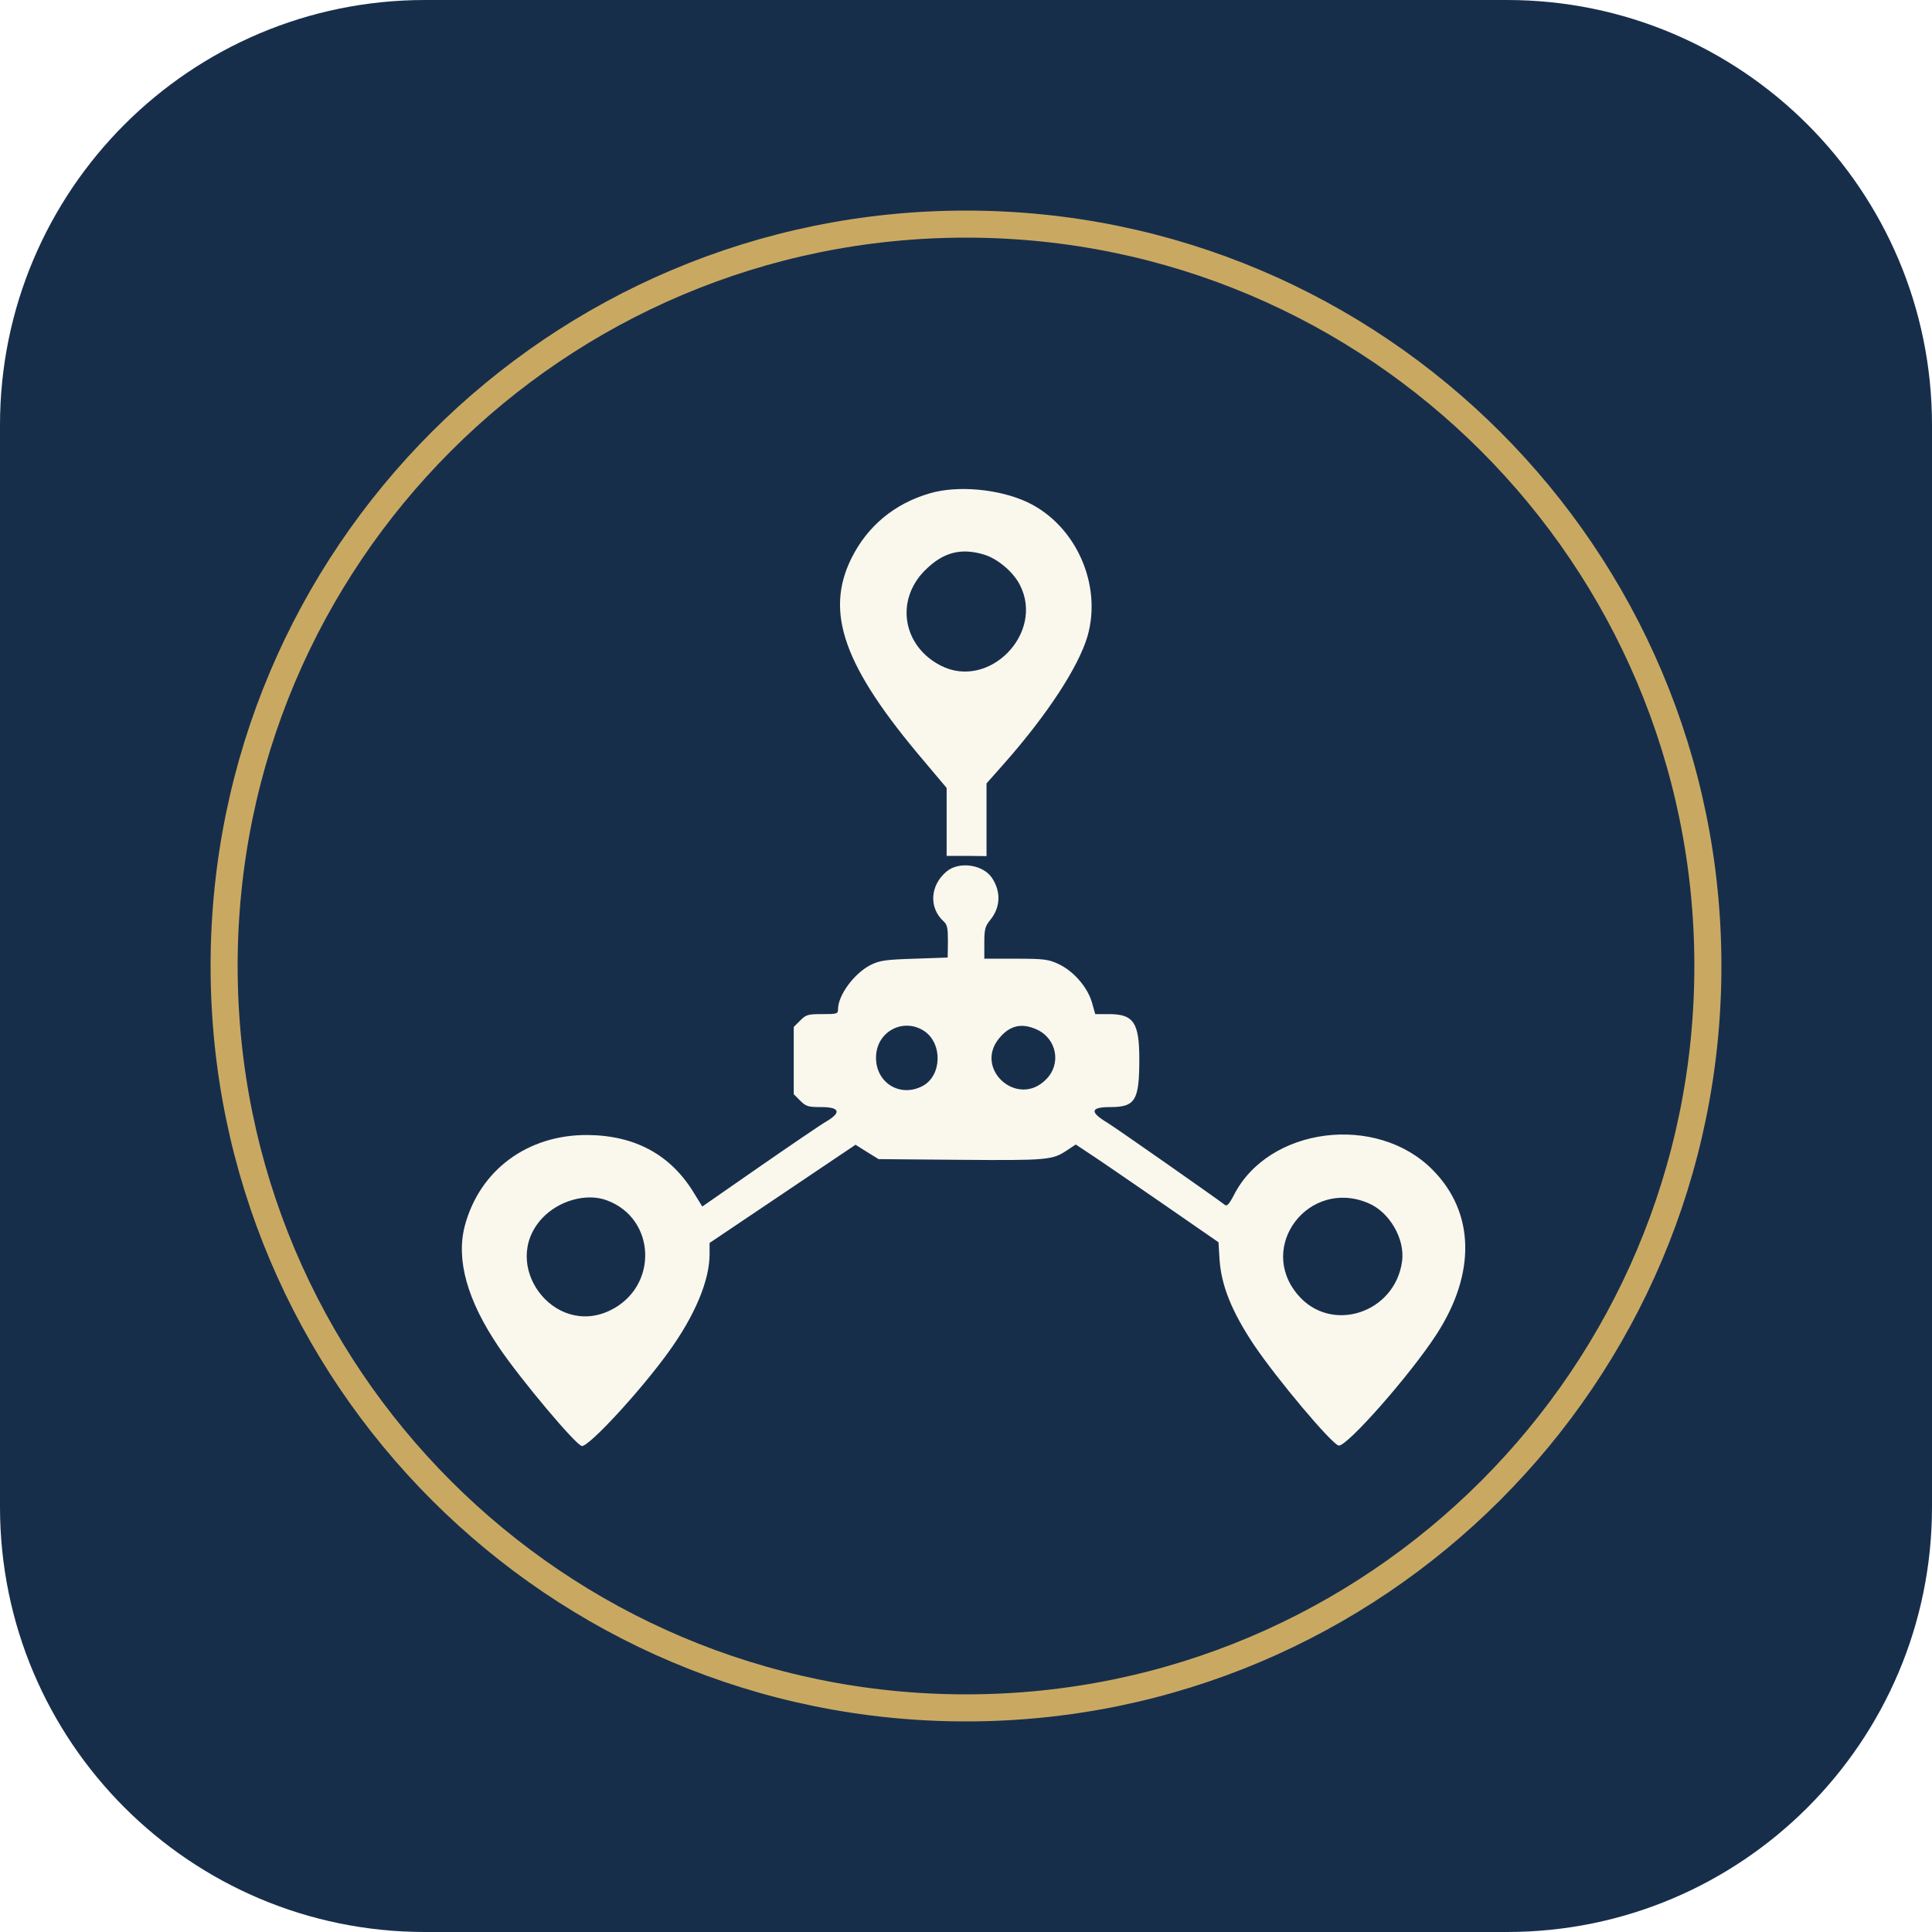
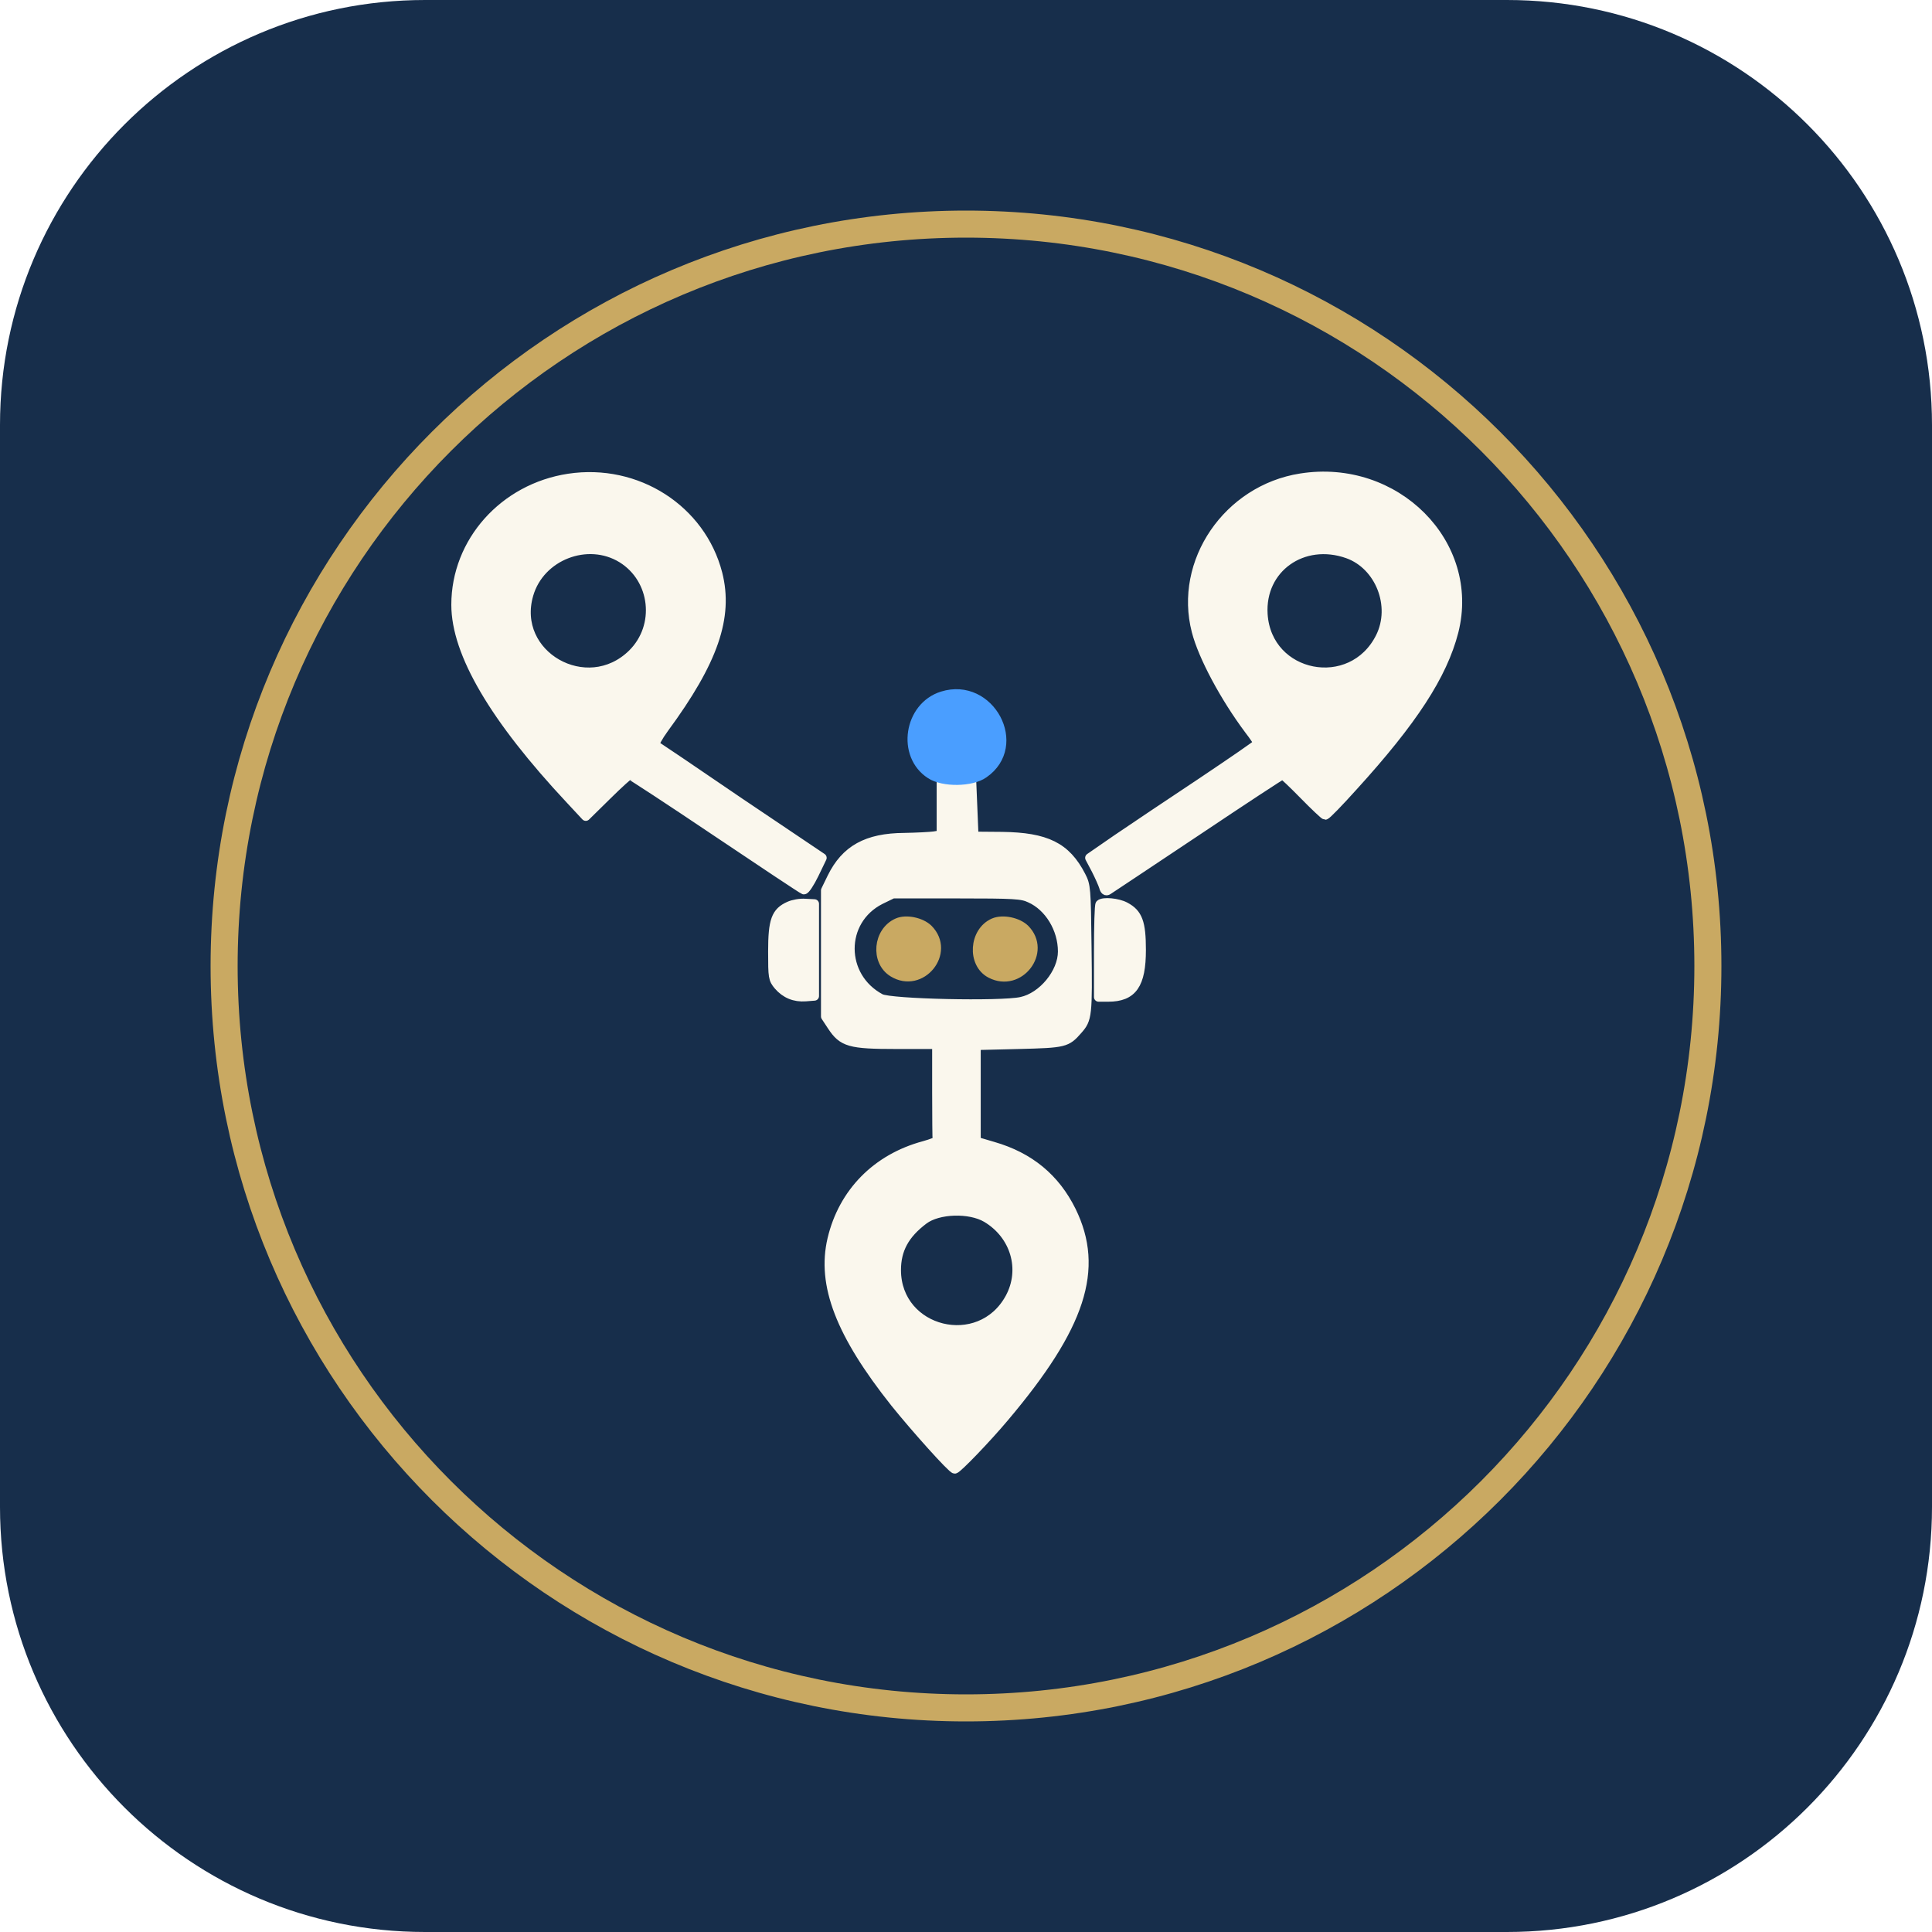
<svg xmlns="http://www.w3.org/2000/svg" viewBox="0 0 100 100">
  <rect width="100" height="100" rx="22" fill="#172e4b" />
  <circle cx="50" cy="50" r="38.4" fill="none" stroke="#C9A962" stroke-width="1.4" />
-   <path fill="#FAF7ED" transform="translate(20 20) scale(0.6)" d="M46.89,9.22 C43.84,10.10 41.49,12.05 40.11,14.84 C37.80,19.52 39.46,24.18 46.36,32.30 L48.33,34.64 L48.33,37.56 L48.33,40.50 L50.05,40.50 L51.77,40.52 L51.77,37.39 L51.77,34.25 L53.32,32.50 C57.02,28.31 59.70,24.20 60.48,21.56 C61.76,17.11 59.49,11.99 55.32,10.00 C52.90,8.86 49.32,8.51 46.89,9.22 Z M51.56,14.51 C52.72,14.86 54.08,16.00 54.65,17.13 C56.79,21.30 51.98,26.21 47.83,24.09 C44.54,22.41 43.88,18.47 46.44,15.89 C48.00,14.32 49.53,13.90 51.56,14.51 Z M48.33,41.84 C46.89,43.04 46.78,44.99 48.08,46.16 C48.39,46.45 48.44,46.75 48.44,47.88 L48.42,49.27 L45.56,49.37 C43.05,49.45 42.58,49.52 41.79,49.90 C40.38,50.61 38.98,52.48 38.96,53.71 C38.96,54.13 38.89,54.15 37.61,54.15 C36.37,54.15 36.21,54.19 35.70,54.70 L35.14,55.26 L35.14,58.16 L35.14,61.06 L35.70,61.62 C36.21,62.12 36.38,62.17 37.51,62.17 C39.10,62.17 39.27,62.63 37.97,63.40 C37.51,63.66 34.93,65.42 32.20,67.31 L27.25,70.75 L26.56,69.63 C24.56,66.30 21.48,64.62 17.37,64.58 C12.17,64.54 8.03,67.62 6.76,72.43 C6.00,75.36 6.97,78.84 9.69,82.87 C11.62,85.72 16.41,91.41 16.87,91.41 C17.54,91.41 21.98,86.58 24.36,83.27 C26.62,80.14 27.88,77.12 27.88,74.86 L27.88,73.89 L34.17,69.66 L40.47,65.42 L41.47,66.05 L42.46,66.66 L49.55,66.72 C57.06,66.78 57.48,66.74 58.74,65.88 L59.47,65.40 L60.54,66.11 C61.13,66.49 63.90,68.38 66.69,70.31 L71.78,73.83 L71.87,75.30 C72.02,77.56 72.92,79.79 74.81,82.64 C76.78,85.58 81.56,91.26 82.15,91.37 C82.84,91.49 88.34,85.26 90.60,81.76 C94.00,76.51 93.89,71.27 90.27,67.60 C85.44,62.69 76.08,63.87 73.09,69.80 C72.73,70.50 72.50,70.75 72.35,70.62 C71.53,69.99 62.79,63.87 62.18,63.51 C60.65,62.59 60.73,62.17 62.45,62.17 C64.61,62.17 64.95,61.60 64.95,58.03 C64.95,54.89 64.46,54.15 62.34,54.15 L61.15,54.15 L60.86,53.13 C60.48,51.82 59.26,50.42 57.98,49.83 C57.12,49.43 56.76,49.37 54.31,49.37 L51.58,49.37 L51.58,48.01 C51.58,46.85 51.65,46.58 52.05,46.08 C52.97,44.99 53.05,43.64 52.25,42.41 C51.48,41.25 49.42,40.94 48.33,41.84 Z M46.38,55.60 C48.00,56.67 47.93,59.48 46.24,60.36 C44.22,61.41 42.06,59.96 42.25,57.64 C42.42,55.58 44.64,54.47 46.38,55.60 Z M56.11,55.48 C57.84,56.27 58.25,58.47 56.89,59.80 C54.44,62.27 50.64,58.87 52.88,56.21 C53.79,55.12 54.81,54.89 56.11,55.48 Z M84.69,70.45 C86.53,71.21 87.88,73.54 87.62,75.47 C87.01,79.96 81.50,81.74 78.64,78.38 C75.06,74.21 79.57,68.29 84.69,70.45 Z M19.03,70.22 C23.28,71.80 23.47,77.67 19.32,79.70 C14.45,82.09 9.75,75.78 13.41,71.79 C14.83,70.24 17.27,69.55 19.03,70.22 Z" />
+   <g transform="translate(20 20) scale(0.6)" stroke-width="0.8" stroke-linejoin="round">
+     <path fill="#FAF7ED" stroke="#FAF7ED" d="M15.73,7.93 C10.13,8.78 6.00,13.41 6.00,18.84 C6.00,23.01 9.30,28.63 15.85,35.63 L17.20,37.08 L19.03,35.28 C20.01,34.31 20.91,33.50 20.98,33.50 C21.06,33.50 24.43,35.70 28.47,38.42 C32.50,41.13 35.89,43.38 36.01,43.42 C36.12,43.46 36.53,42.84 36.90,42.08 L37.58,40.67 L30.46,35.88 C26.57,33.22 23.29,31.01 23.17,30.94 C23.08,30.88 23.43,30.22 23.97,29.48 C28.23,23.69 29.53,19.89 28.58,16.15 C27.15,10.60 21.60,7.04 15.73,7.93 Z M20.32,14.83 C23.19,16.61 23.64,20.68 21.22,23.07 C17.30,26.92 10.75,23.18 12.28,17.95 C13.25,14.60 17.36,13.01 20.32,14.83 Z M78.88,7.91 C72.58,8.90 68.32,15.14 69.87,21.11 C70.43,23.30 72.33,26.83 74.40,29.60 C74.85,30.18 75.20,30.72 75.20,30.78 C75.20,30.86 72.99,32.37 70.31,34.17 C67.62,35.96 64.34,38.15 63.04,39.04 L60.68,40.67 L61.22,41.69 C61.51,42.26 61.80,42.92 61.88,43.17 C61.96,43.48 62.08,43.57 62.25,43.46 C62.39,43.38 65.80,41.09 69.85,38.40 C73.88,35.70 77.23,33.50 77.31,33.50 C77.39,33.50 78.20,34.27 79.15,35.24 C80.08,36.19 80.92,36.98 80.99,36.98 C81.09,36.98 82.16,35.88 83.40,34.50 C88.55,28.84 91.11,24.91 92.08,21.15 C94.00,13.57 87.06,6.61 78.88,7.91 Z M82.93,14.44 C85.70,15.43 87.08,18.94 85.74,21.63 C83.28,26.56 75.97,25.14 75.62,19.66 C75.37,15.68 79.06,13.07 82.93,14.44 Z M47.87,36.27 L47.87,38.69 L47.25,38.79 C46.90,38.84 45.74,38.90 44.67,38.92 C41.45,38.94 39.61,39.97 38.43,42.37 L37.89,43.48 L37.89,48.92 L37.89,54.35 L38.43,55.17 C39.36,56.58 39.96,56.76 43.99,56.76 L47.48,56.76 L47.48,60.83 C47.48,63.05 47.50,64.95 47.52,65.03 C47.54,65.13 47.03,65.32 46.39,65.50 C42.29,66.60 39.40,69.55 38.45,73.56 C37.52,77.50 39.16,81.74 43.87,87.67 C45.68,89.92 48.80,93.39 49.03,93.39 C49.24,93.39 51.80,90.73 53.31,88.93 C59.94,81.08 61.55,76.14 59.09,71.12 C57.70,68.31 55.49,66.47 52.33,65.56 L50.87,65.13 L50.87,61.00 L50.87,56.85 L54.56,56.76 C58.53,56.66 58.68,56.62 59.65,55.51 C60.47,54.58 60.51,54.31 60.43,48.32 C60.37,43.26 60.35,43.05 59.92,42.22 C58.63,39.72 56.92,38.88 53.10,38.83 L50.68,38.81 L50.58,36.38 L50.48,33.98 L49.19,33.92 L47.87,33.84 L47.87,36.27 Z M55.52,44.14 C57.17,44.87 58.33,46.79 58.33,48.75 C58.33,50.59 56.61,52.68 54.77,53.07 C53.00,53.46 43.47,53.25 42.63,52.80 C39.13,50.94 39.11,46.07 42.61,44.29 L43.68,43.77 L49.21,43.77 C54.17,43.77 54.83,43.81 55.52,44.14 Z M51.76,71.72 C54.24,73.19 55.12,76.18 53.78,78.64 C51.20,83.37 44.01,81.60 43.99,76.24 C43.99,74.45 44.71,73.13 46.36,71.89 C47.60,70.96 50.31,70.87 51.76,71.72 Z M34.75,44.83 C33.60,45.34 33.33,46.07 33.33,48.75 C33.33,50.98 33.35,51.13 33.81,51.68 C34.42,52.39 35.21,52.72 36.16,52.65 L36.92,52.59 L36.92,48.61 L36.92,44.64 L36.14,44.60 C35.71,44.56 35.07,44.68 34.75,44.83 Z M61.57,44.68 C61.49,44.74 61.44,46.58 61.44,48.75 L61.44,52.68 L62.27,52.68 C64.36,52.68 65.12,51.60 65.12,48.61 C65.12,46.25 64.83,45.47 63.74,44.89 C63.10,44.54 61.82,44.43 61.57,44.68 Z" />
+     <path fill="#4a9eff" stroke="#4a9eff" d="M47.96,26.71 C45.04,27.62 44.40,31.83 46.94,33.46 C48.02,34.17 50.47,34.15 51.53,33.40 C55.04,30.98 52.07,25.43 47.96,26.71 Z" />
+     <path fill="#C9A962" stroke="#C9A962" d="M44.09,46.27 C42.38,47.02 42.15,49.60 43.70,50.55 C46.12,52.04 48.74,48.83 46.74,46.81 C46.12,46.21 44.84,45.94 44.09,46.27 Z M52.40,46.27 C50.66,47.02 50.48,49.80 52.13,50.65 C54.59,51.93 57.02,48.77 55.08,46.81 C54.46,46.21 53.18,45.94 52.40,46.27 Z" />
+   </g>
</svg>
